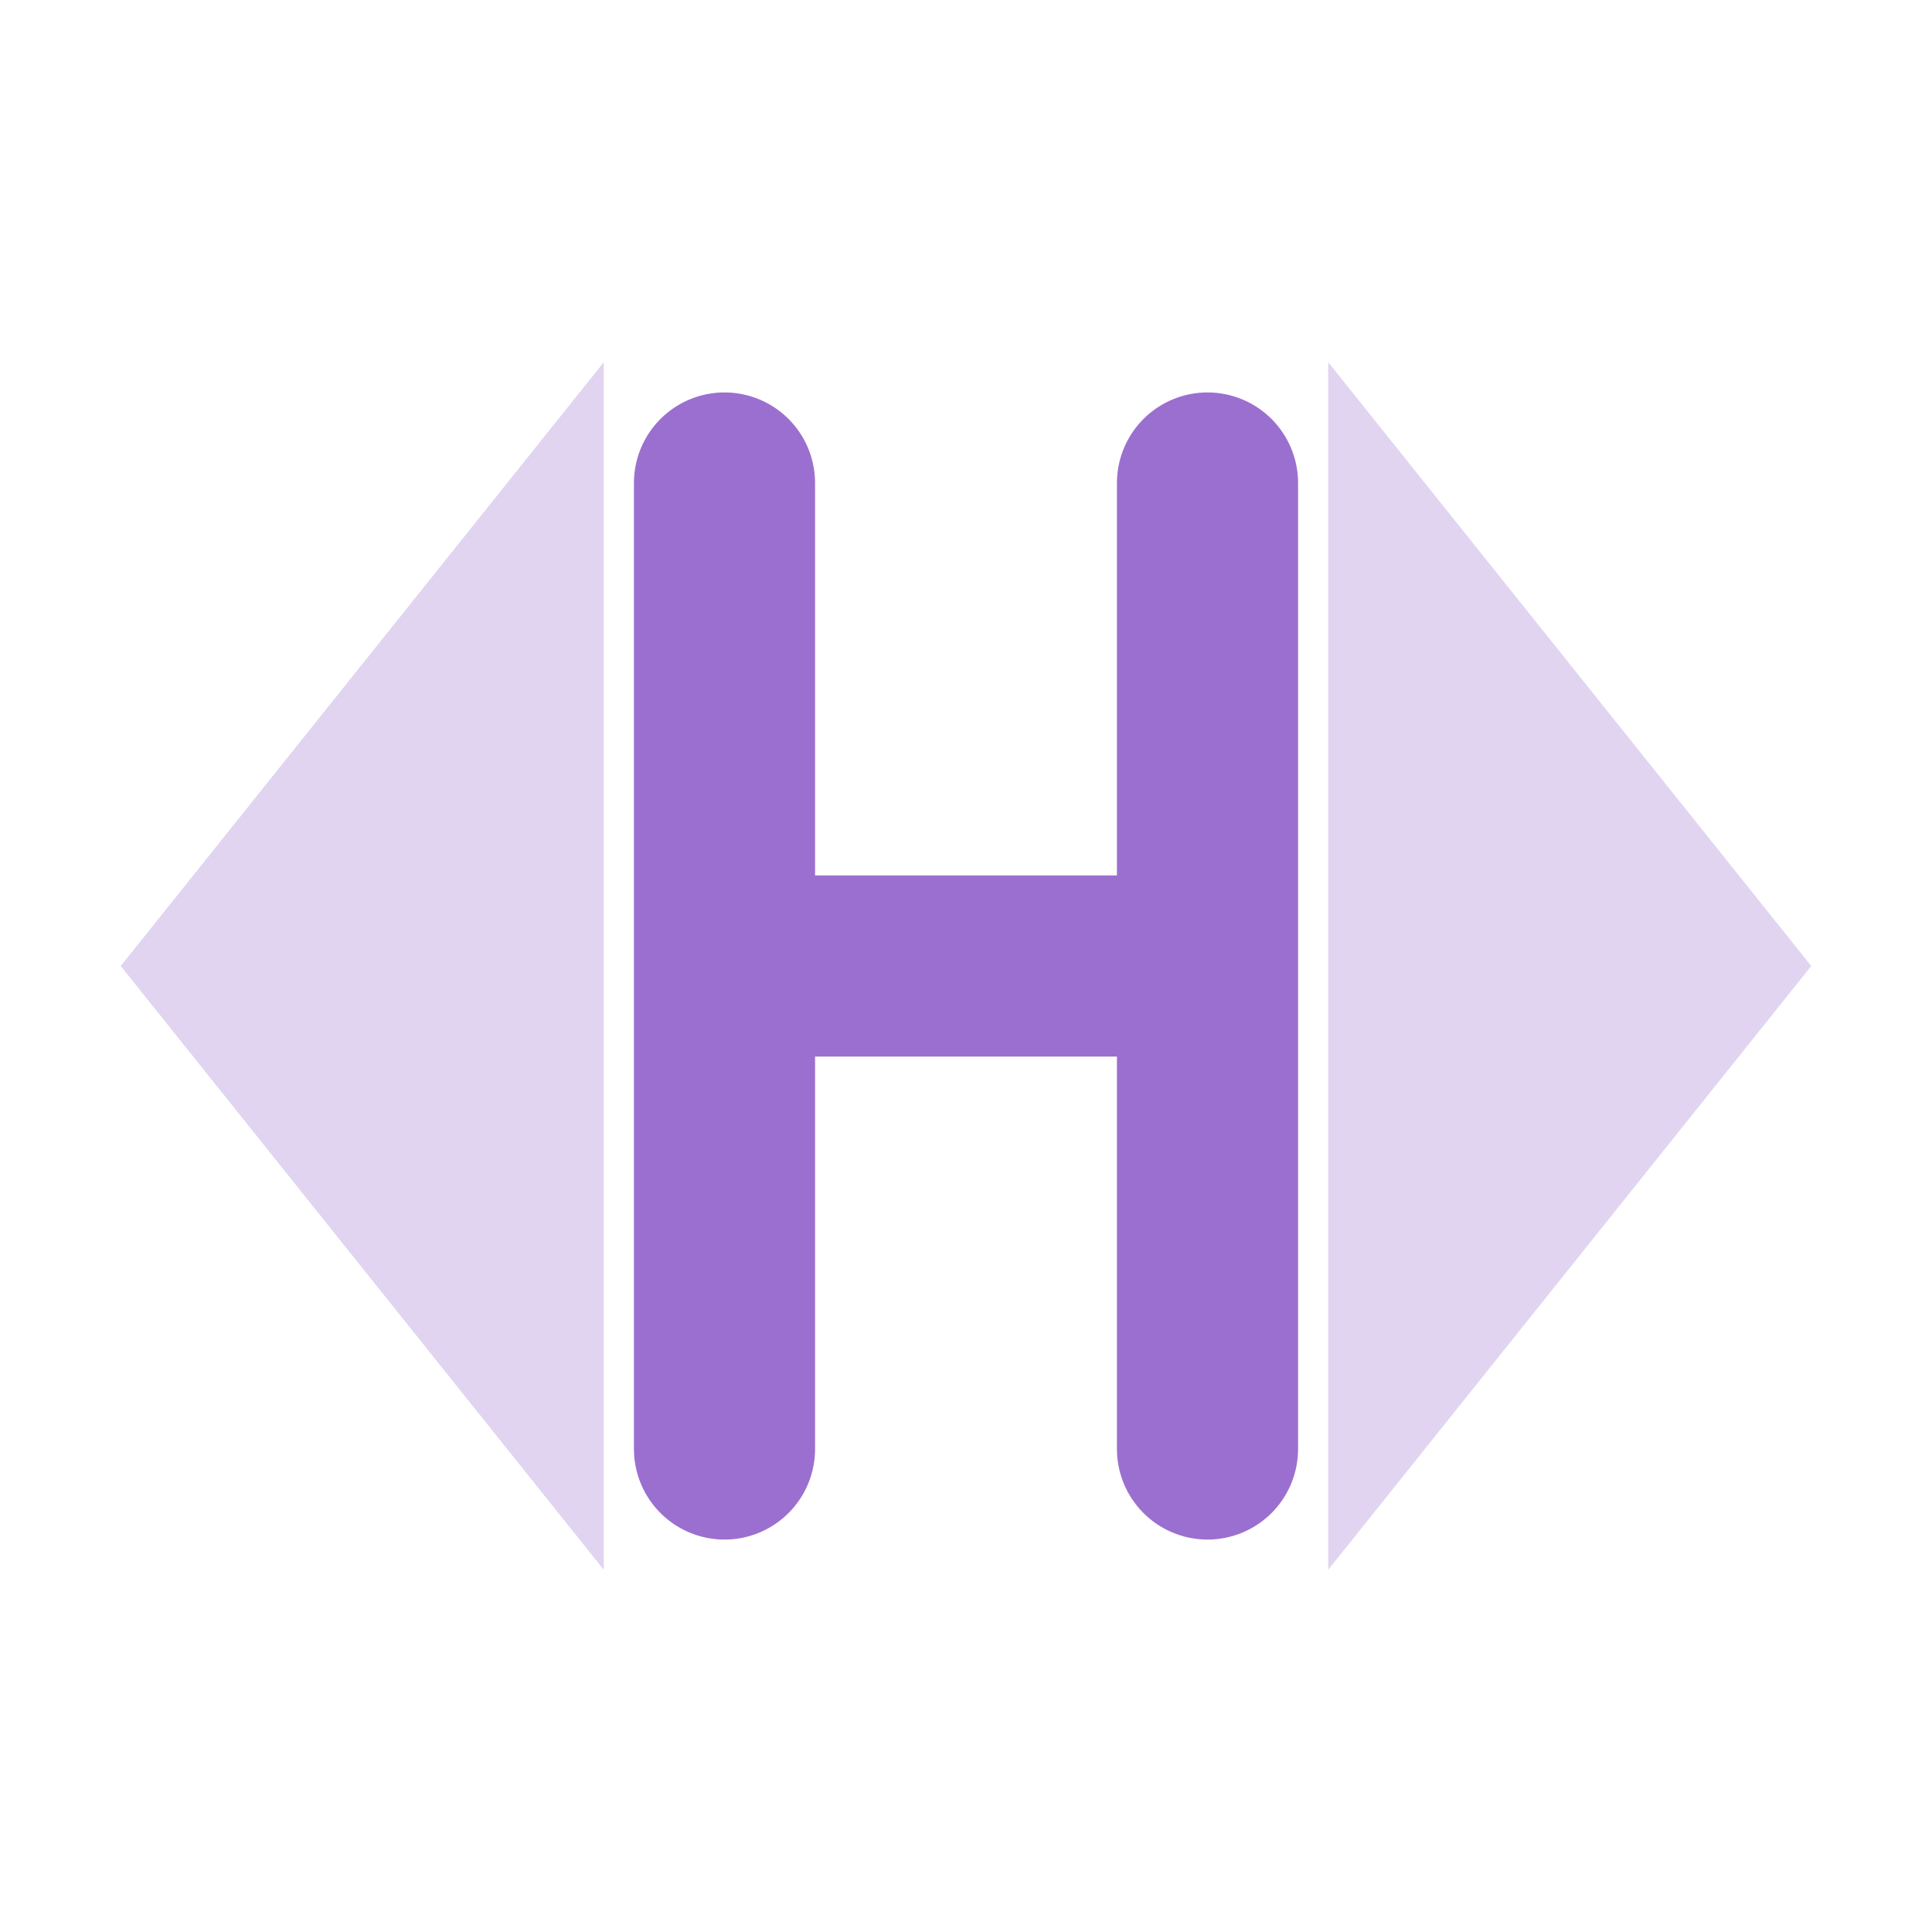
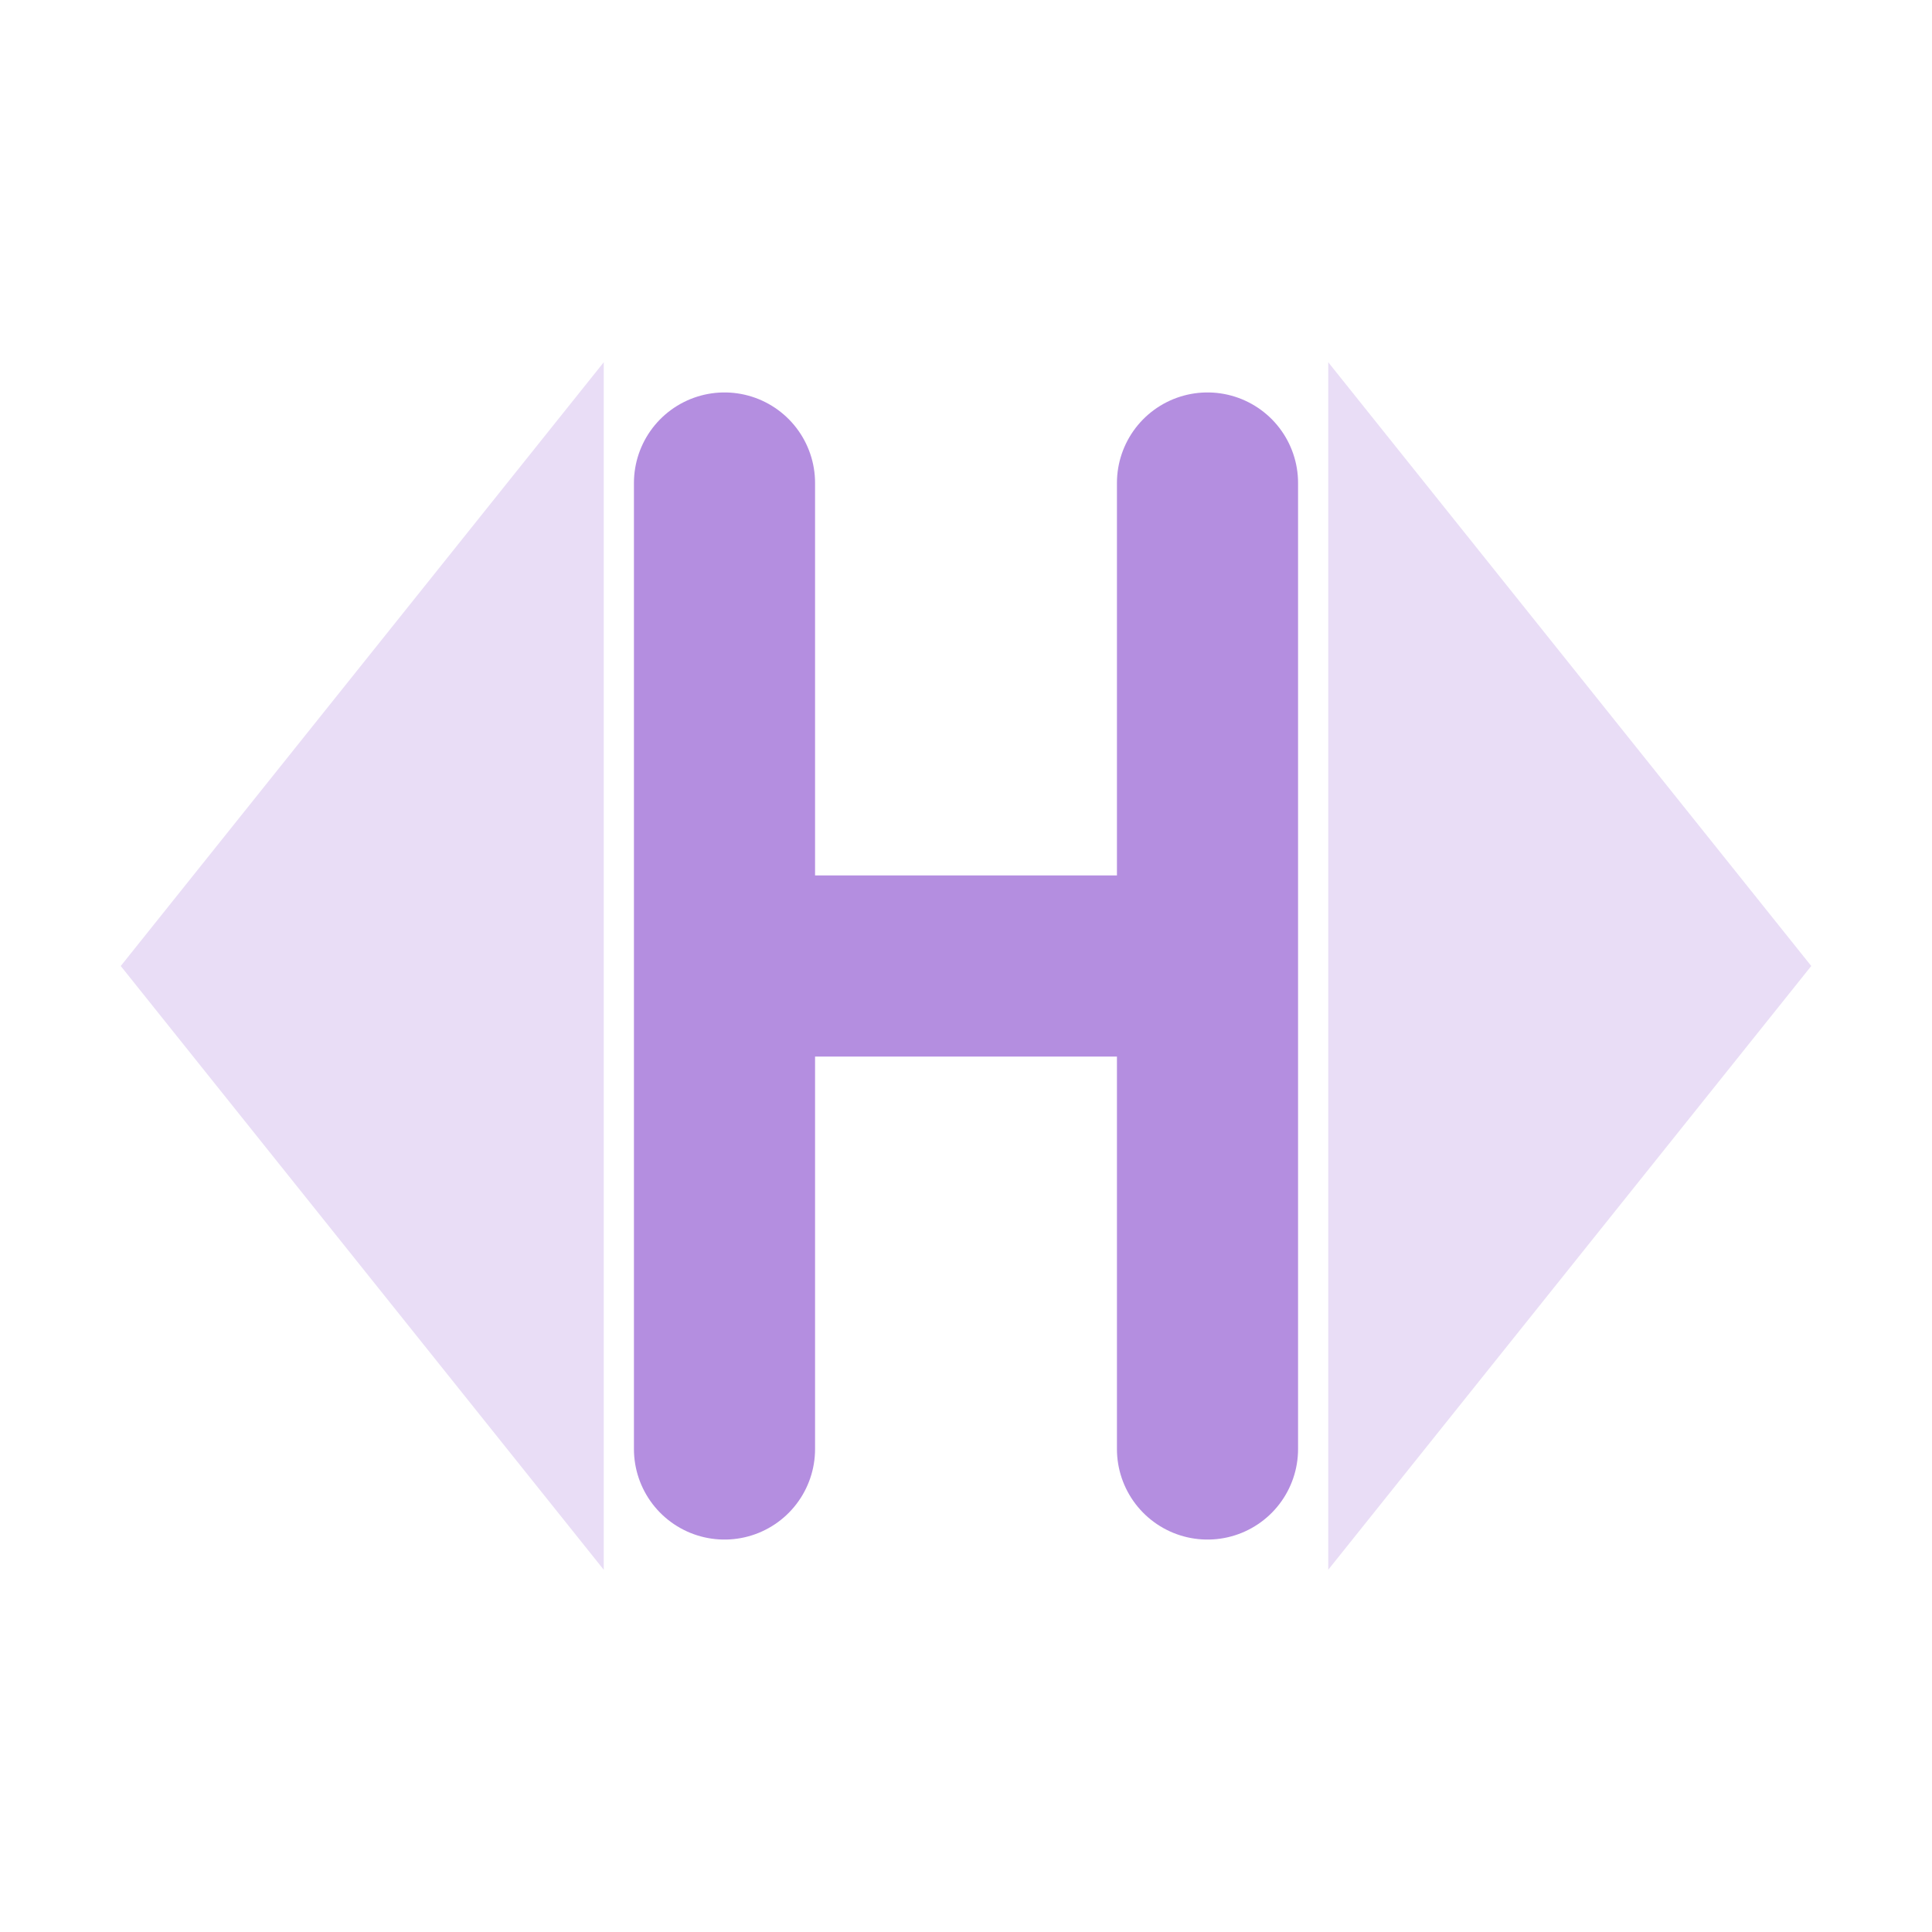
<svg xmlns="http://www.w3.org/2000/svg" viewBox="0 0 16 16">
-   <path d="M1 8l4-5v10L1 8zm14 0l-4-5v10l4-5z" fill="#9B6FCF" opacity=".3" />
-   <path d="M6 4v8M10 4v8M6 8h4" stroke="#9B6FCF" stroke-width="1.5" stroke-linecap="round" />
+   <path d="M1 8l4-5v10L1 8zm14 0l-4-5v10l4-5z" fill="#B48EE0" opacity=".3" />
+   <path d="M6 4v8M10 4v8M6 8h4" stroke="#B48EE0" stroke-width="1.5" stroke-linecap="round" />
</svg>
